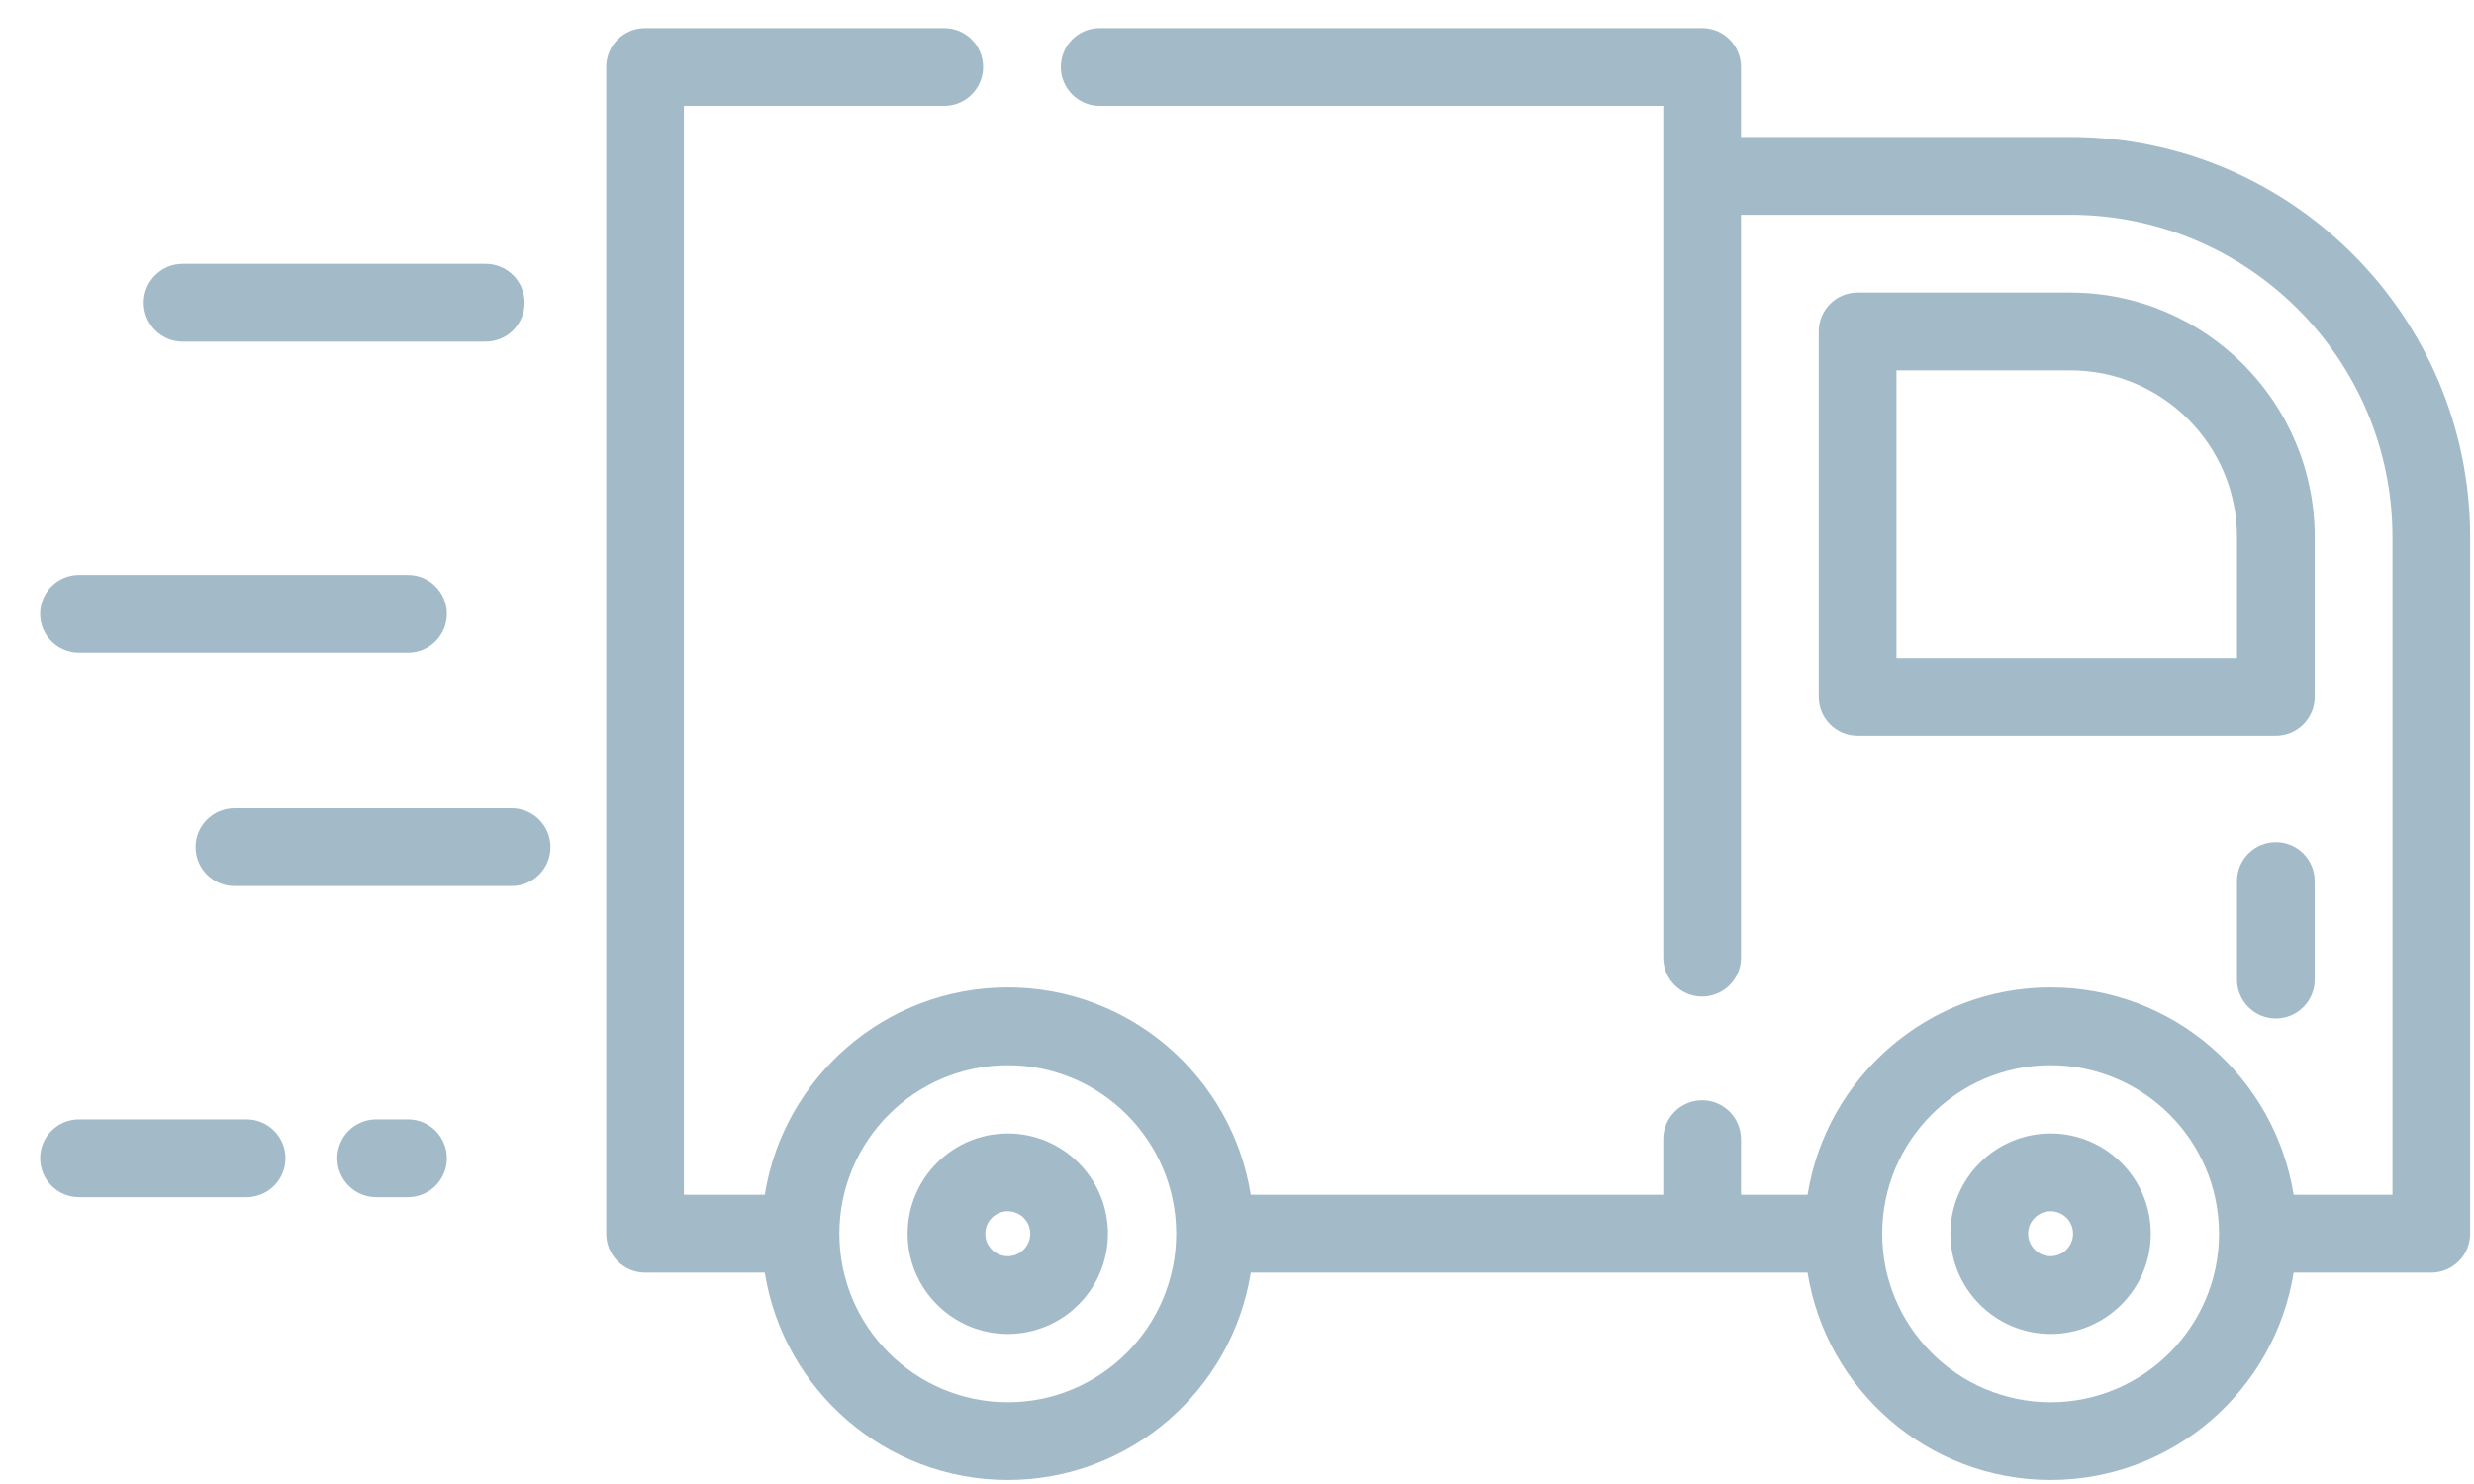
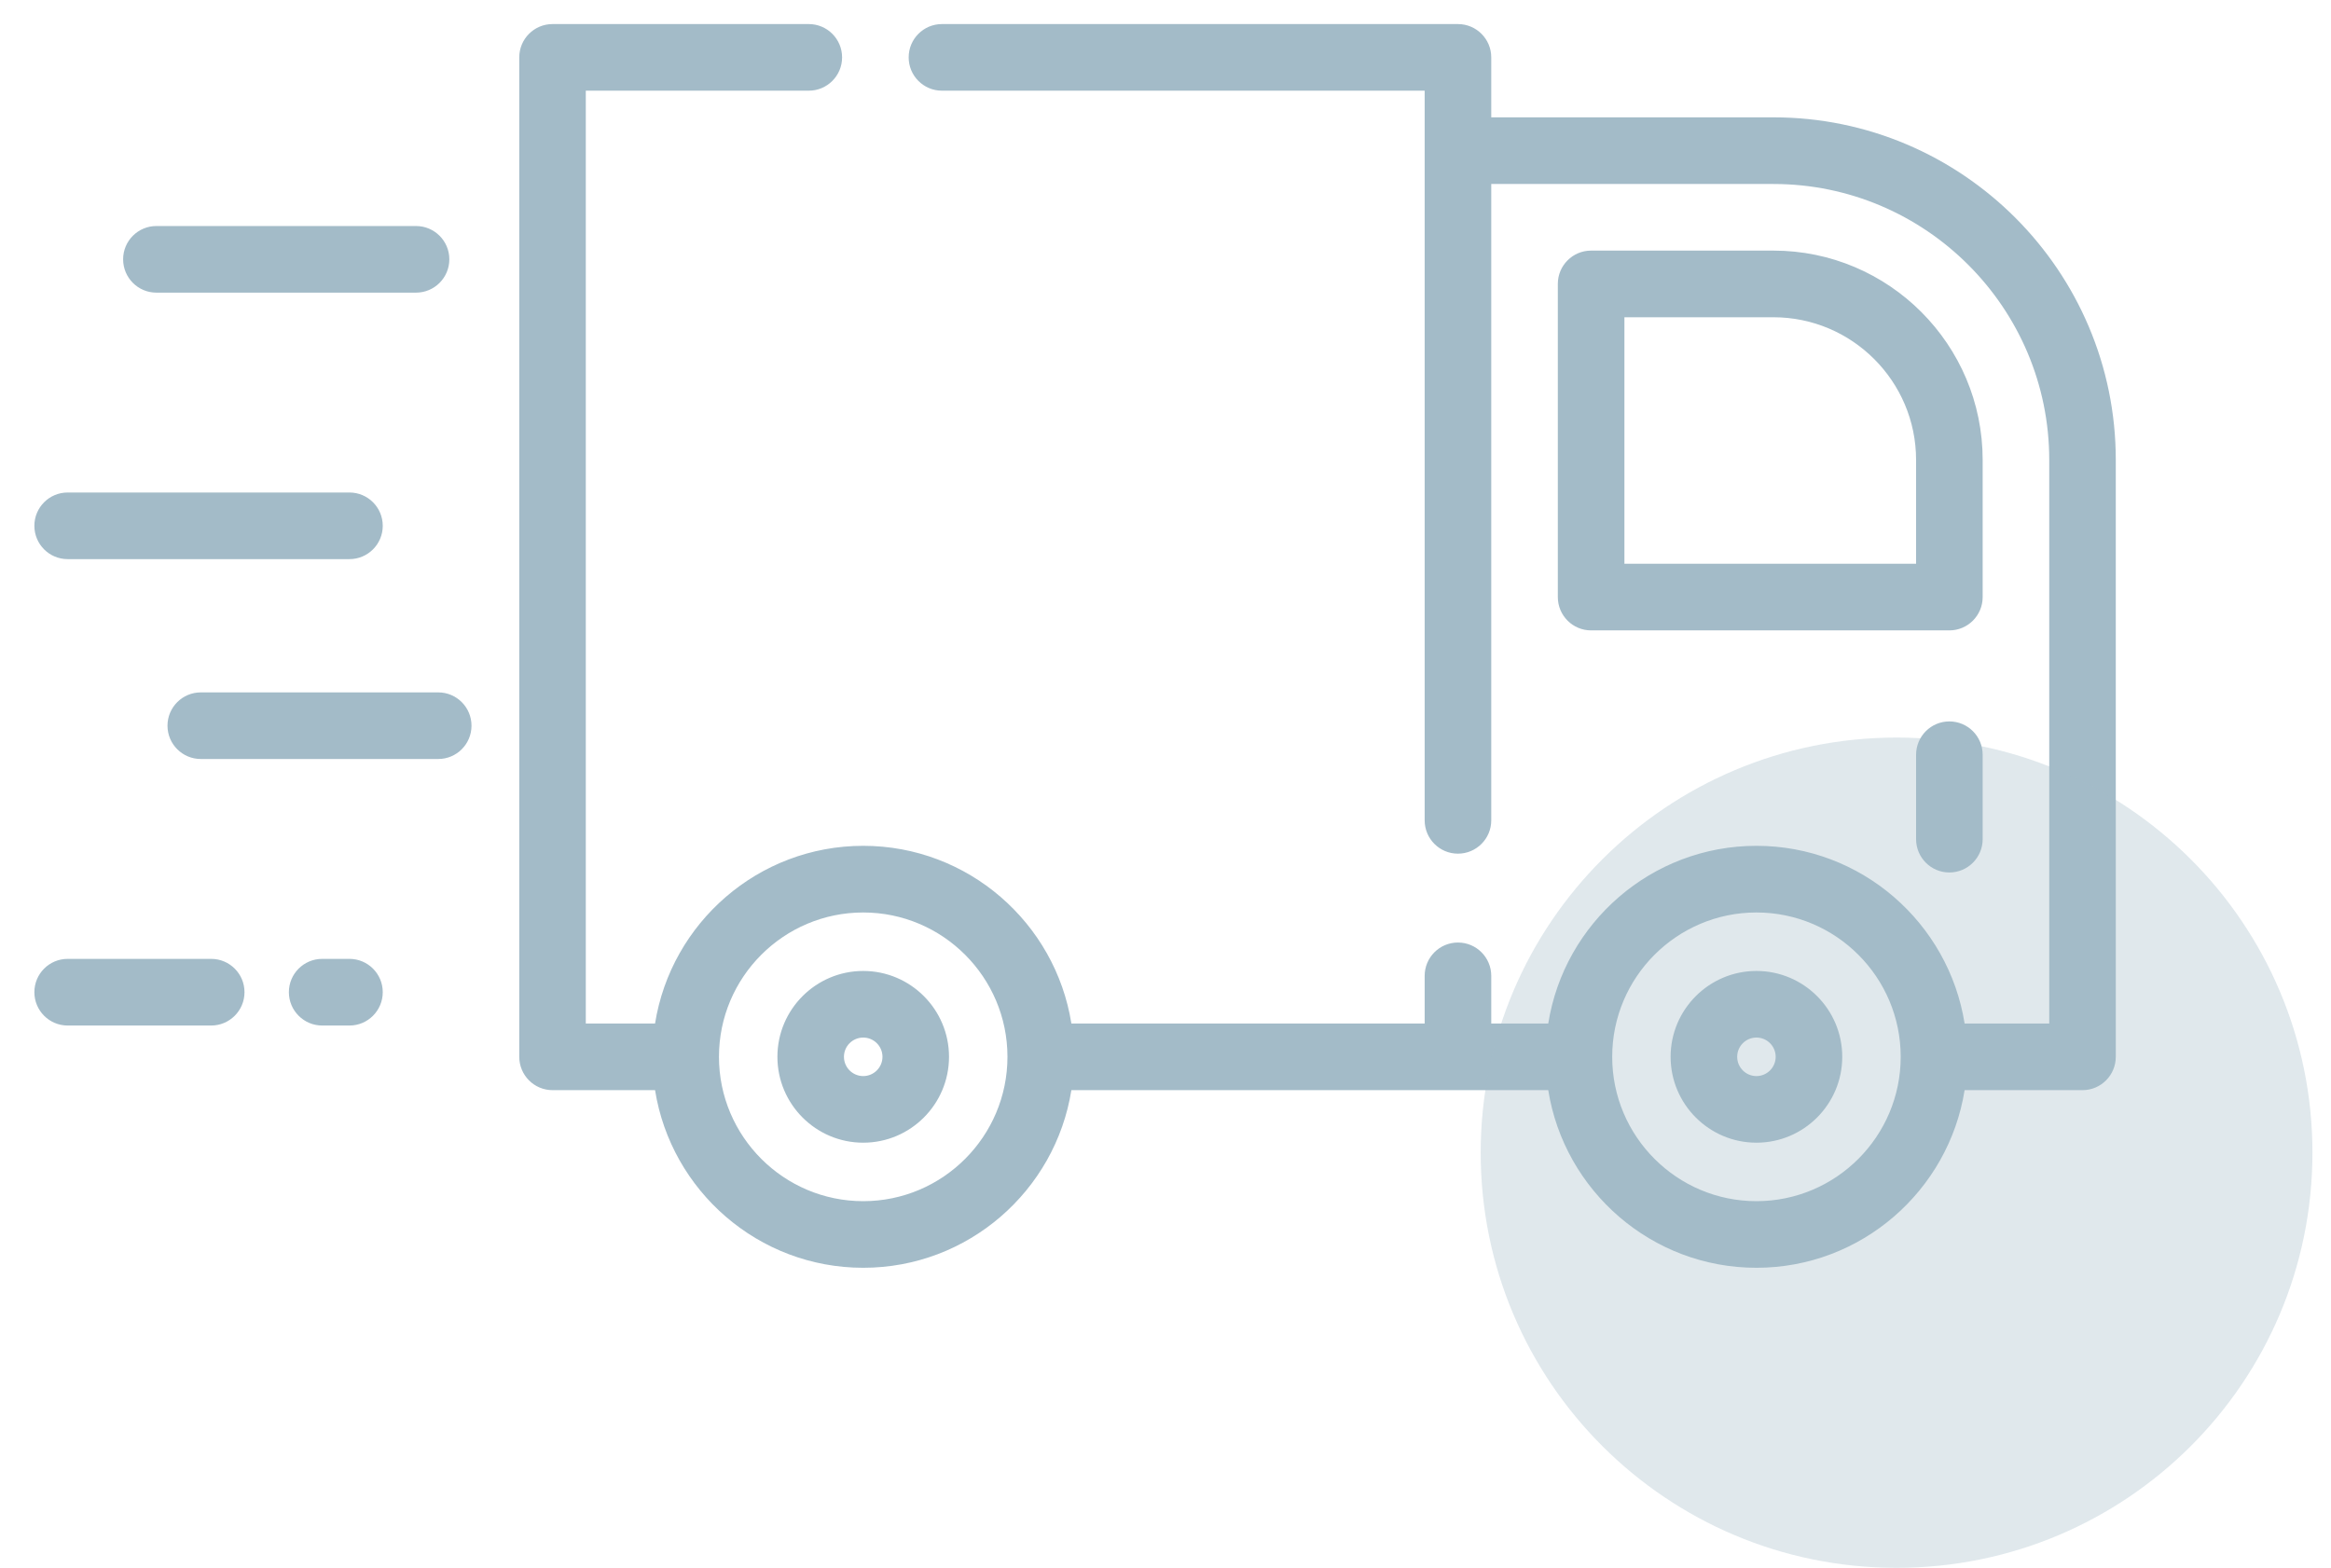
- <svg xmlns="http://www.w3.org/2000/svg" width="50px" height="30px">
+ <svg xmlns="http://www.w3.org/2000/svg" width="55px" height="37px">
  <path fill-rule="evenodd" fill="rgb(163, 187, 200)" d="M46.781,17.812 L46.781,19.804 C46.781,20.238 46.429,20.590 45.995,20.590 C45.562,20.590 45.210,20.238 45.210,19.804 L45.210,17.812 C45.210,17.377 45.562,17.025 45.995,17.025 C46.429,17.025 46.781,17.377 46.781,17.812 ZM36.757,14.090 L36.757,6.700 C36.757,6.266 37.108,5.914 37.542,5.914 L41.843,5.914 C44.566,5.914 46.781,8.130 46.781,10.855 L46.781,14.090 C46.781,14.525 46.429,14.877 45.995,14.877 L37.542,14.877 C37.108,14.877 36.757,14.525 36.757,14.090 ZM38.328,13.304 L45.210,13.304 L45.210,10.855 C45.210,8.998 43.700,7.487 41.843,7.487 L38.328,7.487 L38.328,13.304 ZM49.137,25.727 L46.355,25.727 C45.977,28.100 43.918,29.919 41.443,29.919 C38.967,29.919 36.909,28.100 36.531,25.727 L25.279,25.727 C24.902,28.100 22.843,29.919 20.368,29.919 C17.892,29.919 15.834,28.100 15.456,25.727 L13.037,25.727 C12.603,25.727 12.252,25.374 12.252,24.940 L12.252,1.354 C12.252,0.920 12.603,0.568 13.037,0.568 L19.083,0.568 C19.517,0.568 19.869,0.920 19.869,1.354 C19.869,1.788 19.517,2.140 19.083,2.140 L13.822,2.140 L13.822,24.154 L15.456,24.154 C15.834,21.780 17.892,19.961 20.368,19.961 C22.843,19.961 24.902,21.780 25.279,24.154 L33.615,24.154 L33.615,23.029 C33.615,22.595 33.967,22.243 34.400,22.243 C34.834,22.243 35.186,22.595 35.186,23.029 L35.186,24.154 L36.531,24.154 C36.909,21.780 38.967,19.961 41.443,19.961 C43.919,19.961 45.977,21.780 46.355,24.154 L48.352,24.154 L48.352,10.855 C48.352,7.264 45.432,4.342 41.843,4.342 L35.186,4.342 L35.186,19.360 C35.186,19.794 34.834,20.146 34.400,20.146 C33.967,20.146 33.615,19.794 33.615,19.360 L33.615,2.140 L22.225,2.140 C21.791,2.140 21.440,1.788 21.440,1.354 C21.440,0.920 21.791,0.568 22.225,0.568 L34.400,0.568 C34.834,0.568 35.186,0.920 35.186,1.354 L35.186,2.769 L41.843,2.769 C46.298,2.769 49.922,6.397 49.922,10.855 L49.922,24.940 C49.922,25.374 49.571,25.727 49.137,25.727 ZM20.368,21.534 C18.491,21.534 16.964,23.062 16.964,24.940 C16.964,26.819 18.491,28.347 20.368,28.347 C22.244,28.347 23.771,26.819 23.771,24.940 C23.771,23.062 22.244,21.534 20.368,21.534 ZM41.443,21.534 C39.567,21.534 38.040,23.061 38.040,24.940 C38.040,24.940 38.040,24.940 38.040,24.940 C38.040,24.941 38.040,24.941 38.040,24.941 C38.040,26.819 39.567,28.347 41.443,28.347 C43.320,28.347 44.847,26.819 44.847,24.940 C44.847,23.062 43.320,21.534 41.443,21.534 ZM41.443,26.967 C40.327,26.967 39.418,26.058 39.418,24.940 C39.418,23.823 40.327,22.914 41.443,22.914 C42.560,22.914 43.468,23.823 43.468,24.940 C43.468,26.058 42.560,26.967 41.443,26.967 ZM41.443,24.486 C41.193,24.486 40.989,24.689 40.989,24.940 C40.989,25.191 41.193,25.395 41.443,25.395 C41.693,25.395 41.897,25.191 41.897,24.940 C41.897,24.689 41.693,24.486 41.443,24.486 ZM20.368,26.967 C19.251,26.967 18.343,26.058 18.343,24.940 C18.343,23.823 19.251,22.914 20.368,22.914 C21.484,22.914 22.392,23.823 22.392,24.940 C22.392,26.058 21.484,26.967 20.368,26.967 ZM20.368,24.486 C20.117,24.486 19.913,24.689 19.913,24.940 C19.913,25.191 20.117,25.395 20.368,25.395 C20.618,25.395 20.822,25.191 20.822,24.940 C20.822,24.689 20.618,24.486 20.368,24.486 ZM10.340,17.912 L4.738,17.912 C4.304,17.912 3.952,17.560 3.952,17.126 C3.952,16.692 4.304,16.340 4.738,16.340 L10.340,16.340 C10.774,16.340 11.125,16.692 11.125,17.126 C11.125,17.560 10.774,17.912 10.340,17.912 ZM9.816,6.906 L3.690,6.906 C3.257,6.906 2.905,6.554 2.905,6.119 C2.905,5.686 3.257,5.334 3.690,5.334 L9.816,5.334 C10.250,5.334 10.602,5.686 10.602,6.119 C10.602,6.554 10.250,6.906 9.816,6.906 ZM9.031,12.409 C9.031,12.843 8.679,13.195 8.246,13.195 L1.596,13.195 C1.162,13.195 0.811,12.843 0.811,12.409 C0.811,11.975 1.162,11.623 1.596,11.623 L8.246,11.623 C8.679,11.623 9.031,11.975 9.031,12.409 ZM1.596,22.629 L4.983,22.629 C5.417,22.629 5.769,22.981 5.769,23.415 C5.769,23.849 5.417,24.202 4.983,24.202 L1.596,24.202 C1.162,24.202 0.811,23.849 0.811,23.415 C0.811,22.981 1.162,22.629 1.596,22.629 ZM7.602,22.629 L8.246,22.629 C8.679,22.629 9.031,22.981 9.031,23.415 C9.031,23.849 8.679,24.202 8.246,24.202 L7.602,24.202 C7.168,24.202 6.816,23.849 6.816,23.415 C6.816,22.981 7.168,22.629 7.602,22.629 Z" />
+   <path fill-rule="evenodd" opacity="0.341" fill="rgb(163, 187, 200)" d="M44.750,17.406 C50.169,17.406 54.562,21.792 54.562,27.203 C54.562,32.614 50.169,37.000 44.750,37.000 C39.331,37.000 34.937,32.614 34.937,27.203 C34.937,21.792 39.331,17.406 44.750,17.406 Z" />
</svg>
